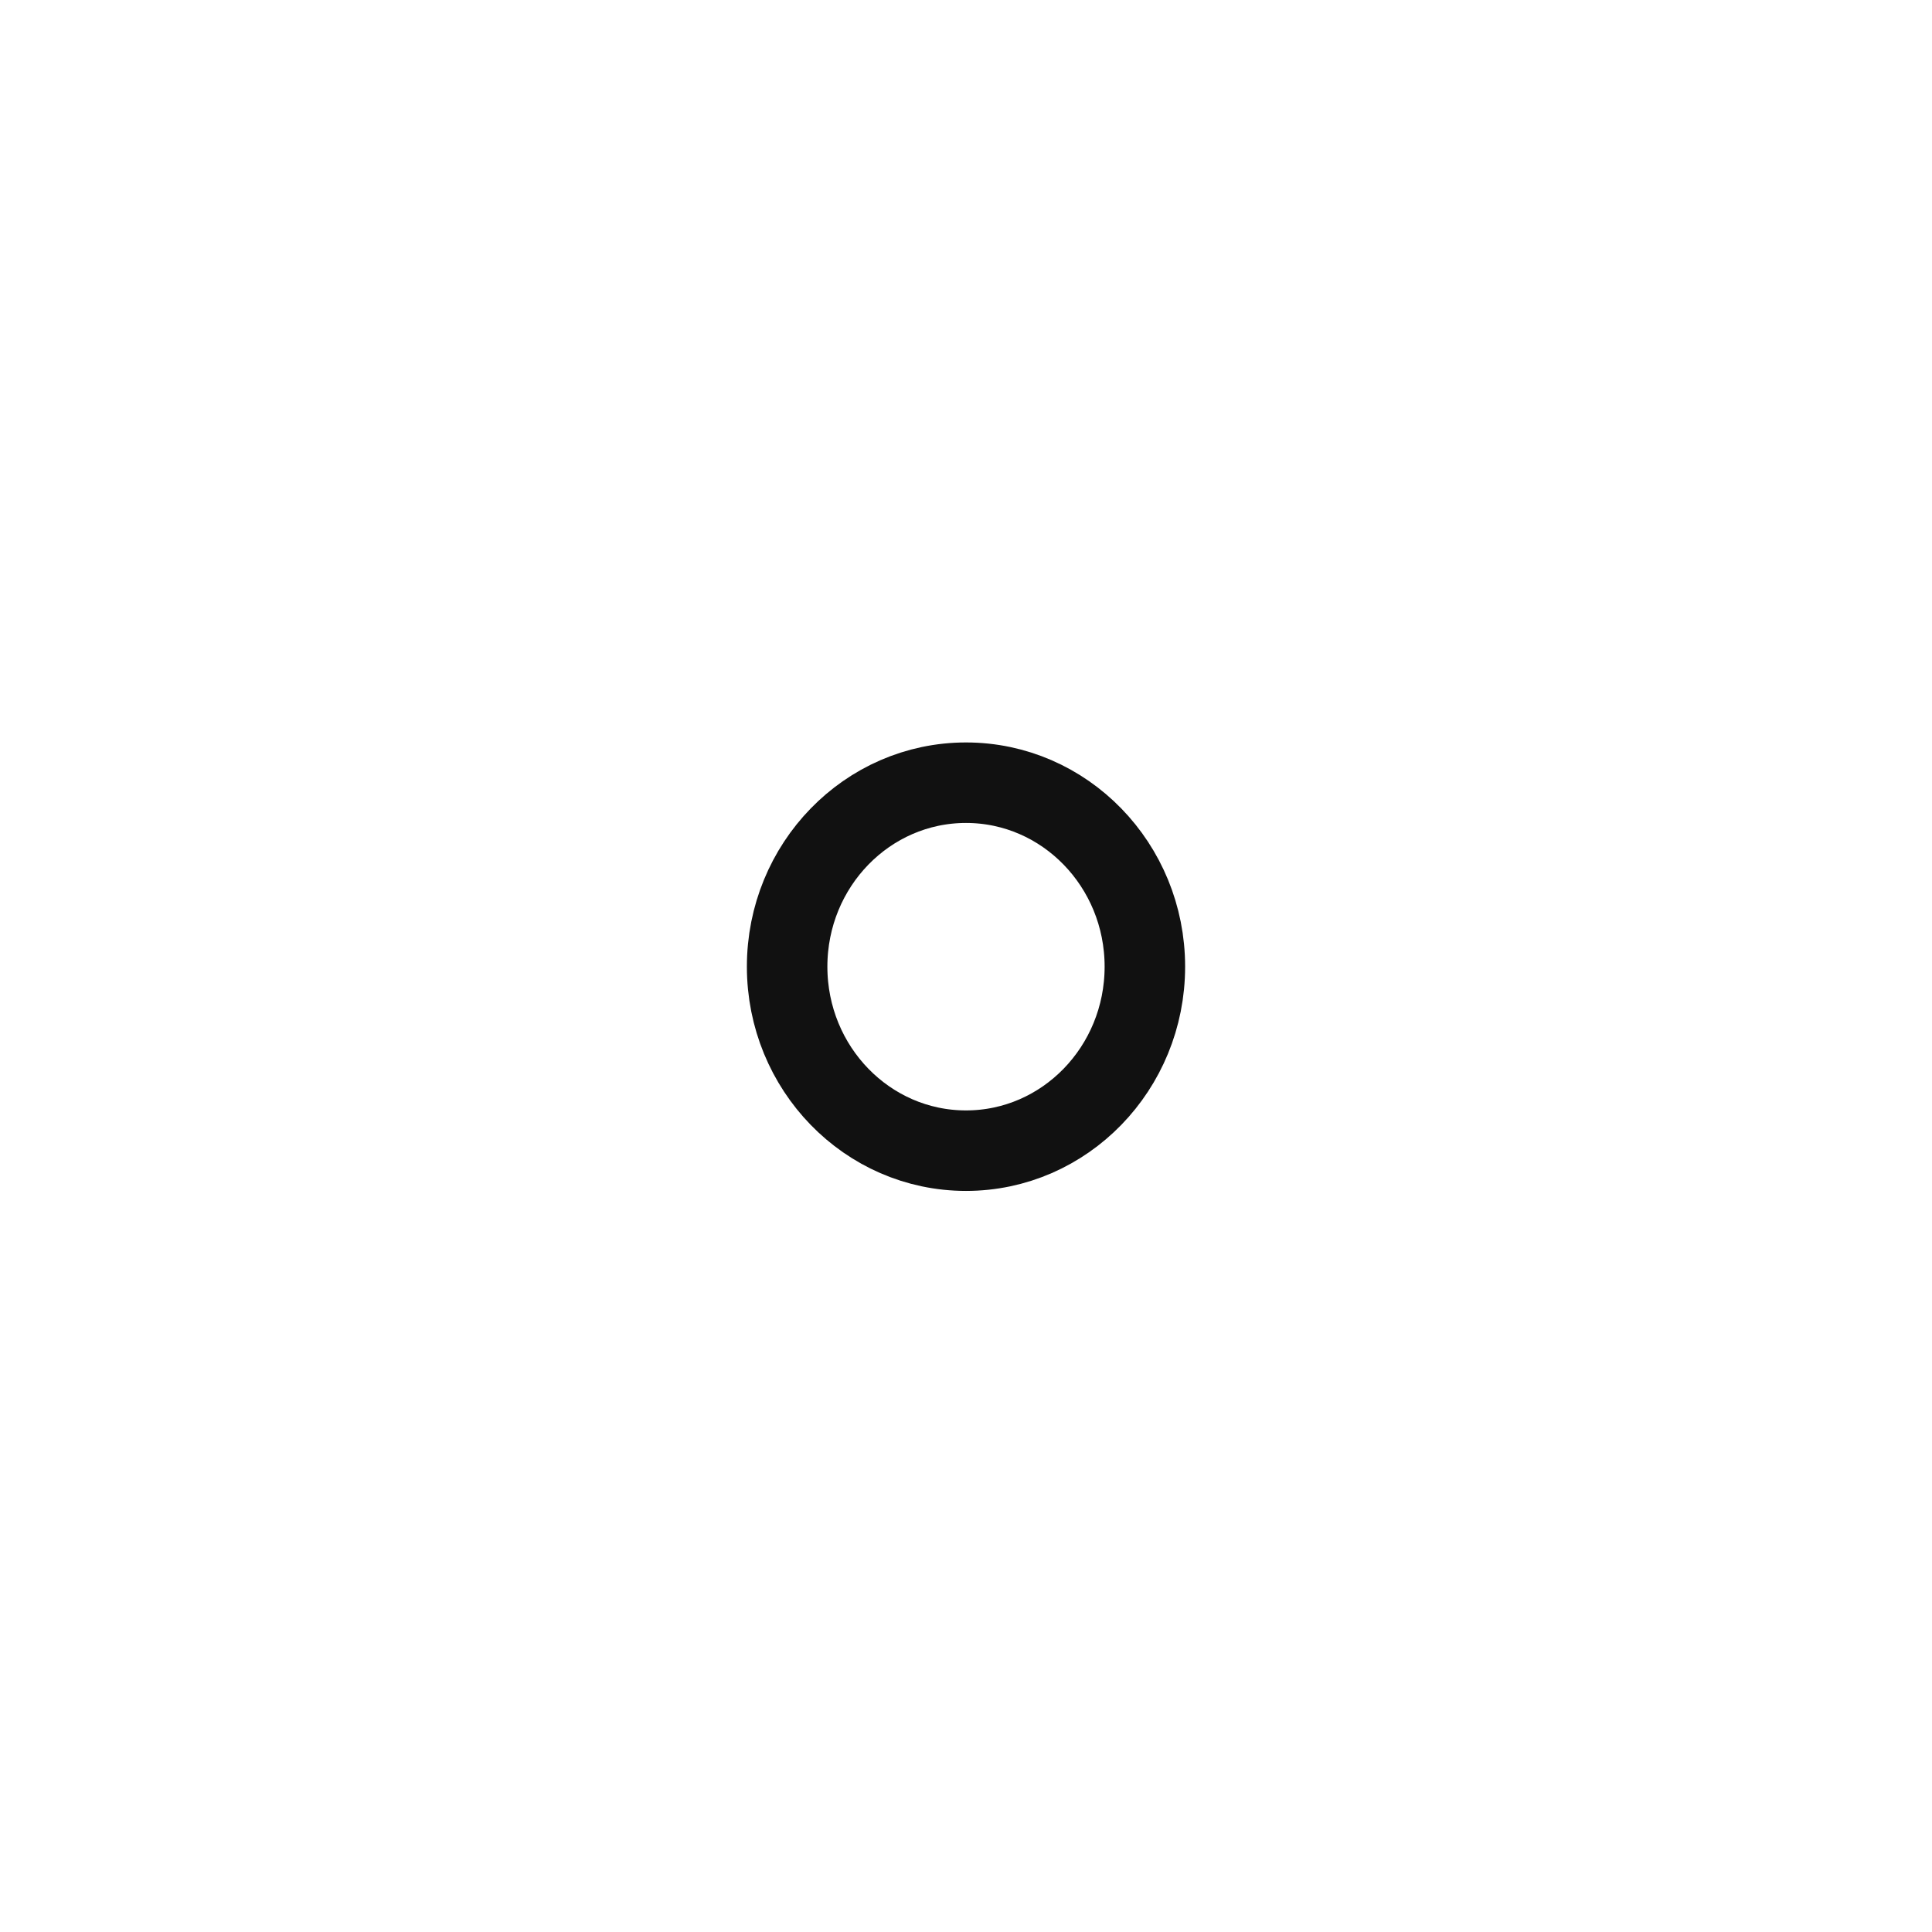
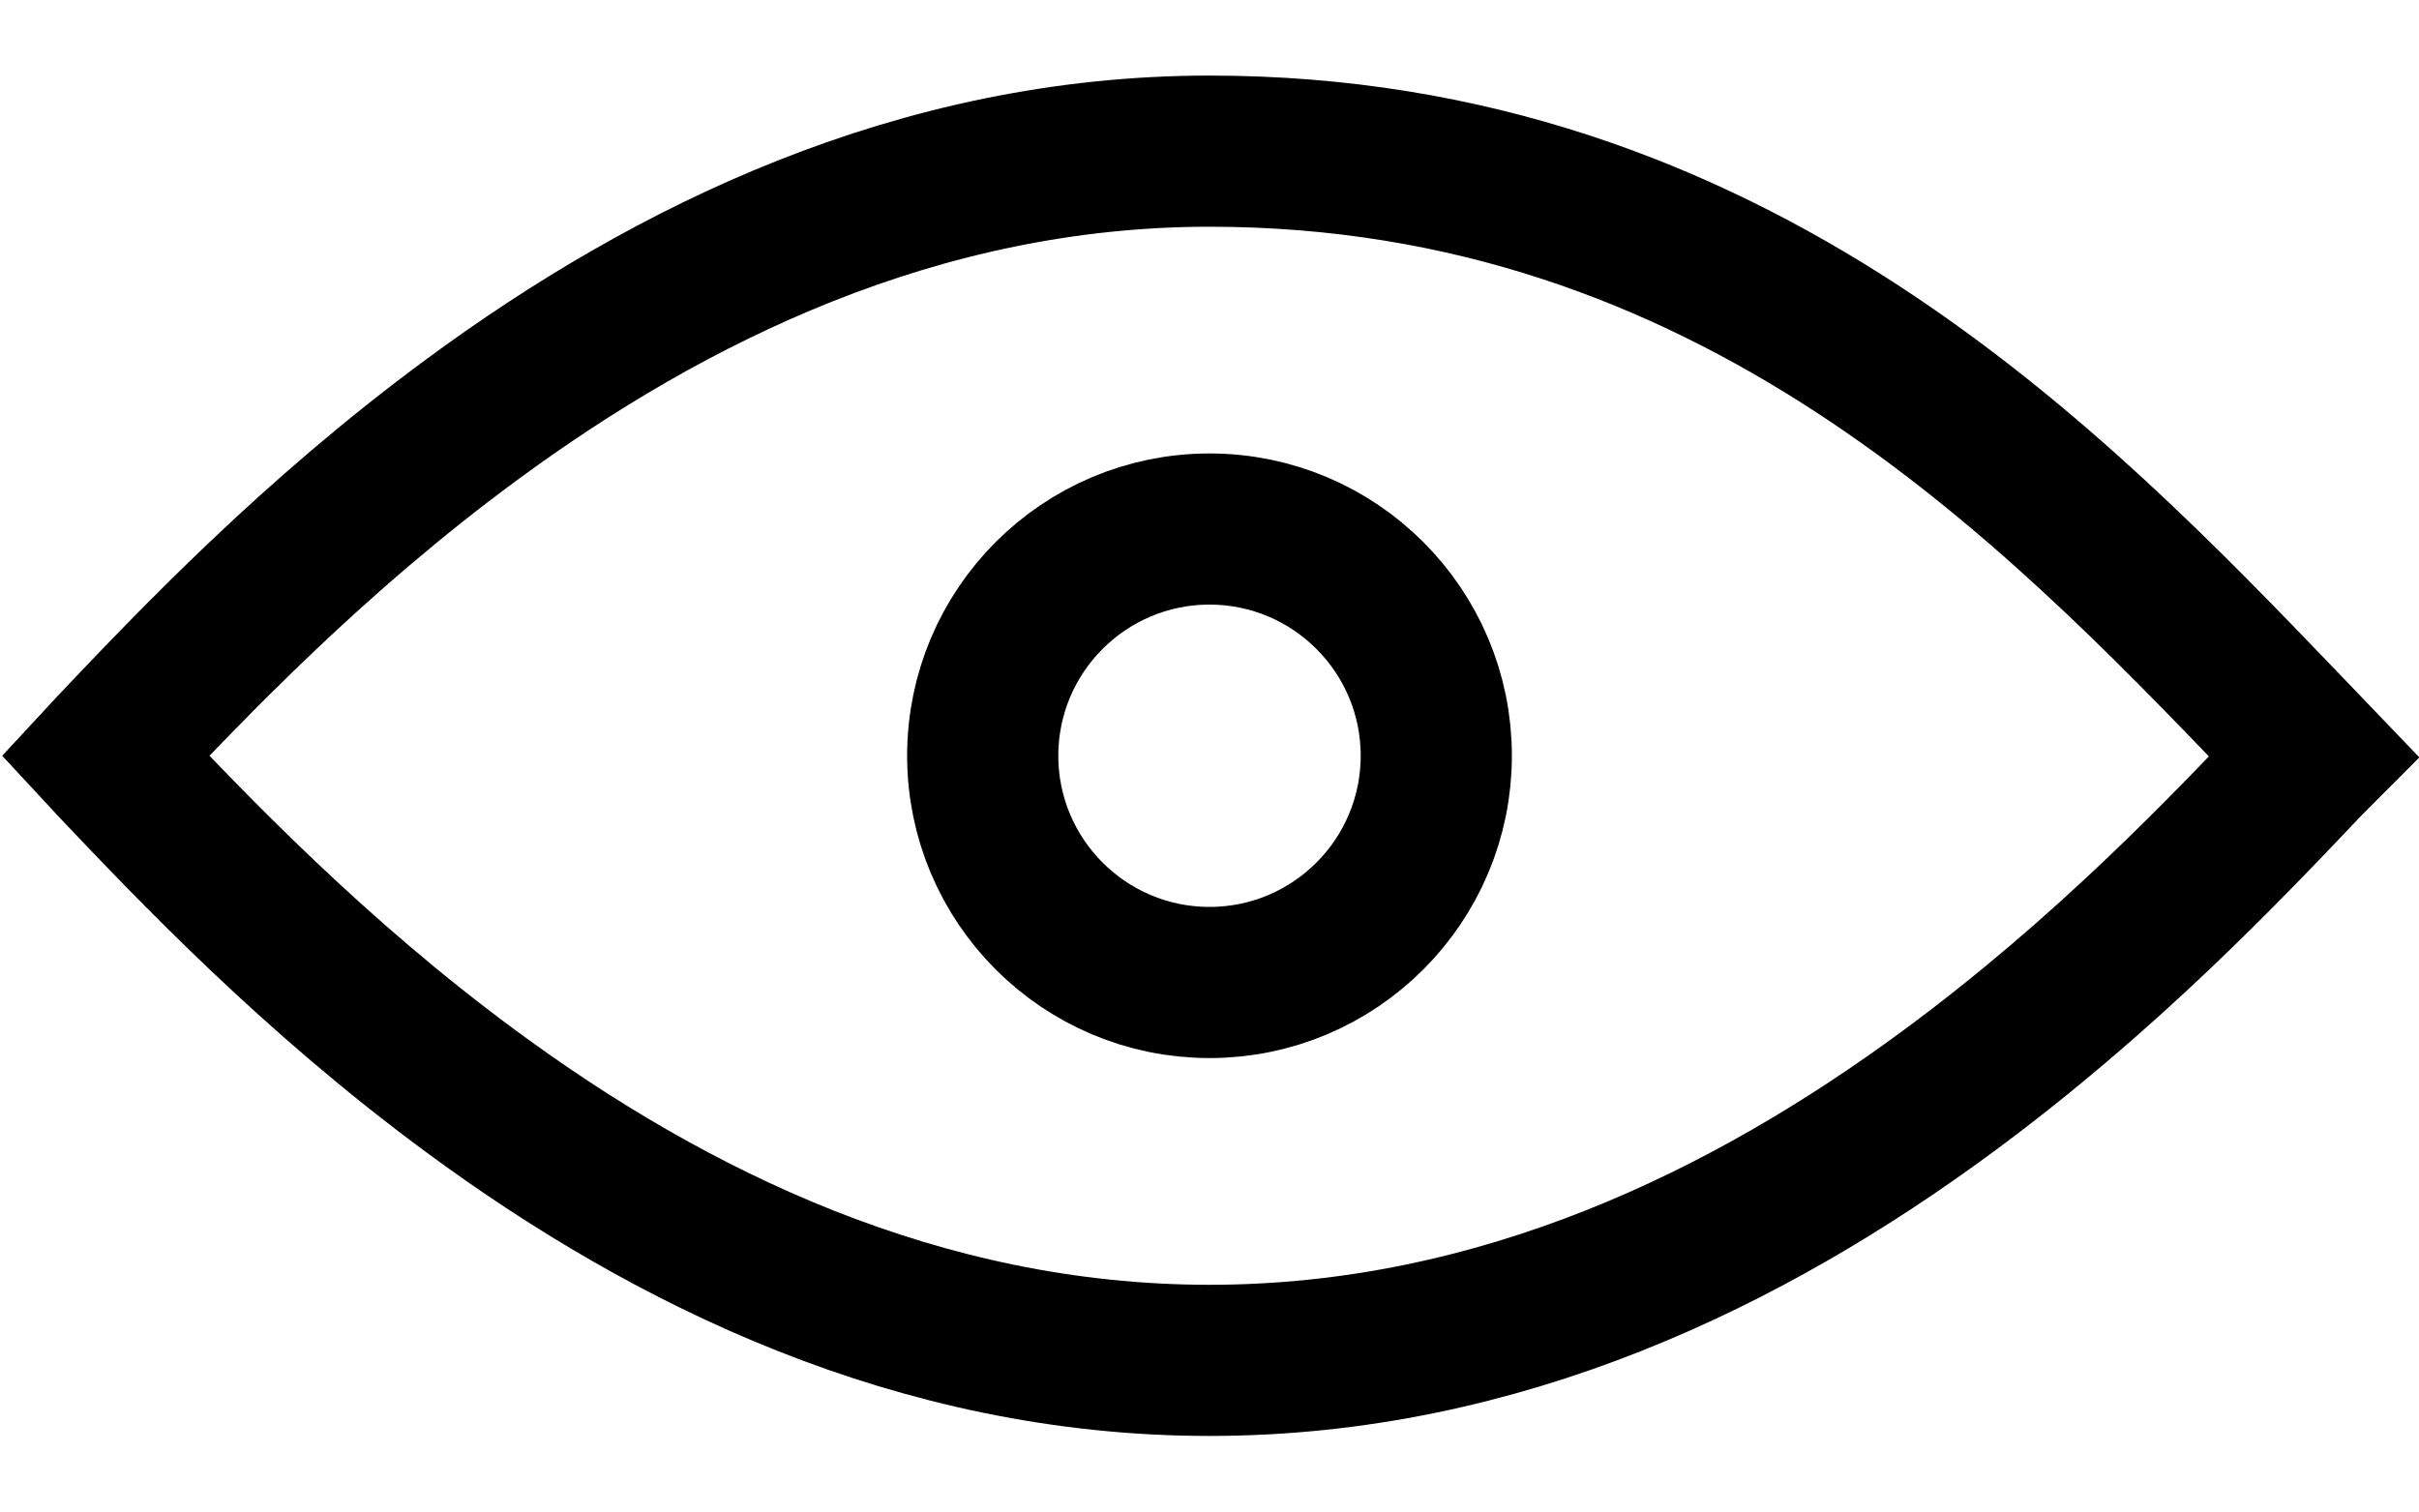
- <svg xmlns="http://www.w3.org/2000/svg" width="24" height="24" viewBox="0 0 24 24" fill="none">
-   <path d="M14.222 12.008C14.222 13.271 13.227 14.294 12 14.294C10.773 14.294 9.778 13.271 9.778 12.008C9.778 10.746 10.773 9.723 12 9.723C13.227 9.723 14.222 10.746 14.222 12.008Z" stroke="#111111" stroke-linejoin="round" />
+ <svg xmlns="http://www.w3.org/2000/svg" width="16" height="10" viewBox="0 0 16 10" fill="none">
+   <path d="M9.5 5C9.5 5.828 8.828 6.5 8 6.5C7.172 6.5 6.5 5.828 6.5 5C6.5 4.172 7.172 3.5 8 3.5C8.828 3.5 9.5 4.172 9.5 5Z" stroke="black" />
+   <path d="M15.303 5.003C15.291 5.015 15.279 5.028 15.267 5.04C14.719 5.618 13.926 6.453 12.882 7.222C11.573 8.187 9.926 9 8 9C6.074 9 4.427 8.187 3.118 7.222C2.074 6.453 1.281 5.618 0.733 5.04C0.72 5.027 0.707 5.013 0.695 5C0.707 4.987 0.72 4.973 0.733 4.96C1.281 4.382 2.074 3.547 3.118 2.778C4.427 1.813 6.074 1 8 1C11.457 1 13.578 3.208 15.101 4.793C15.169 4.864 15.237 4.934 15.303 5.003Z" stroke="black" />
</svg>
